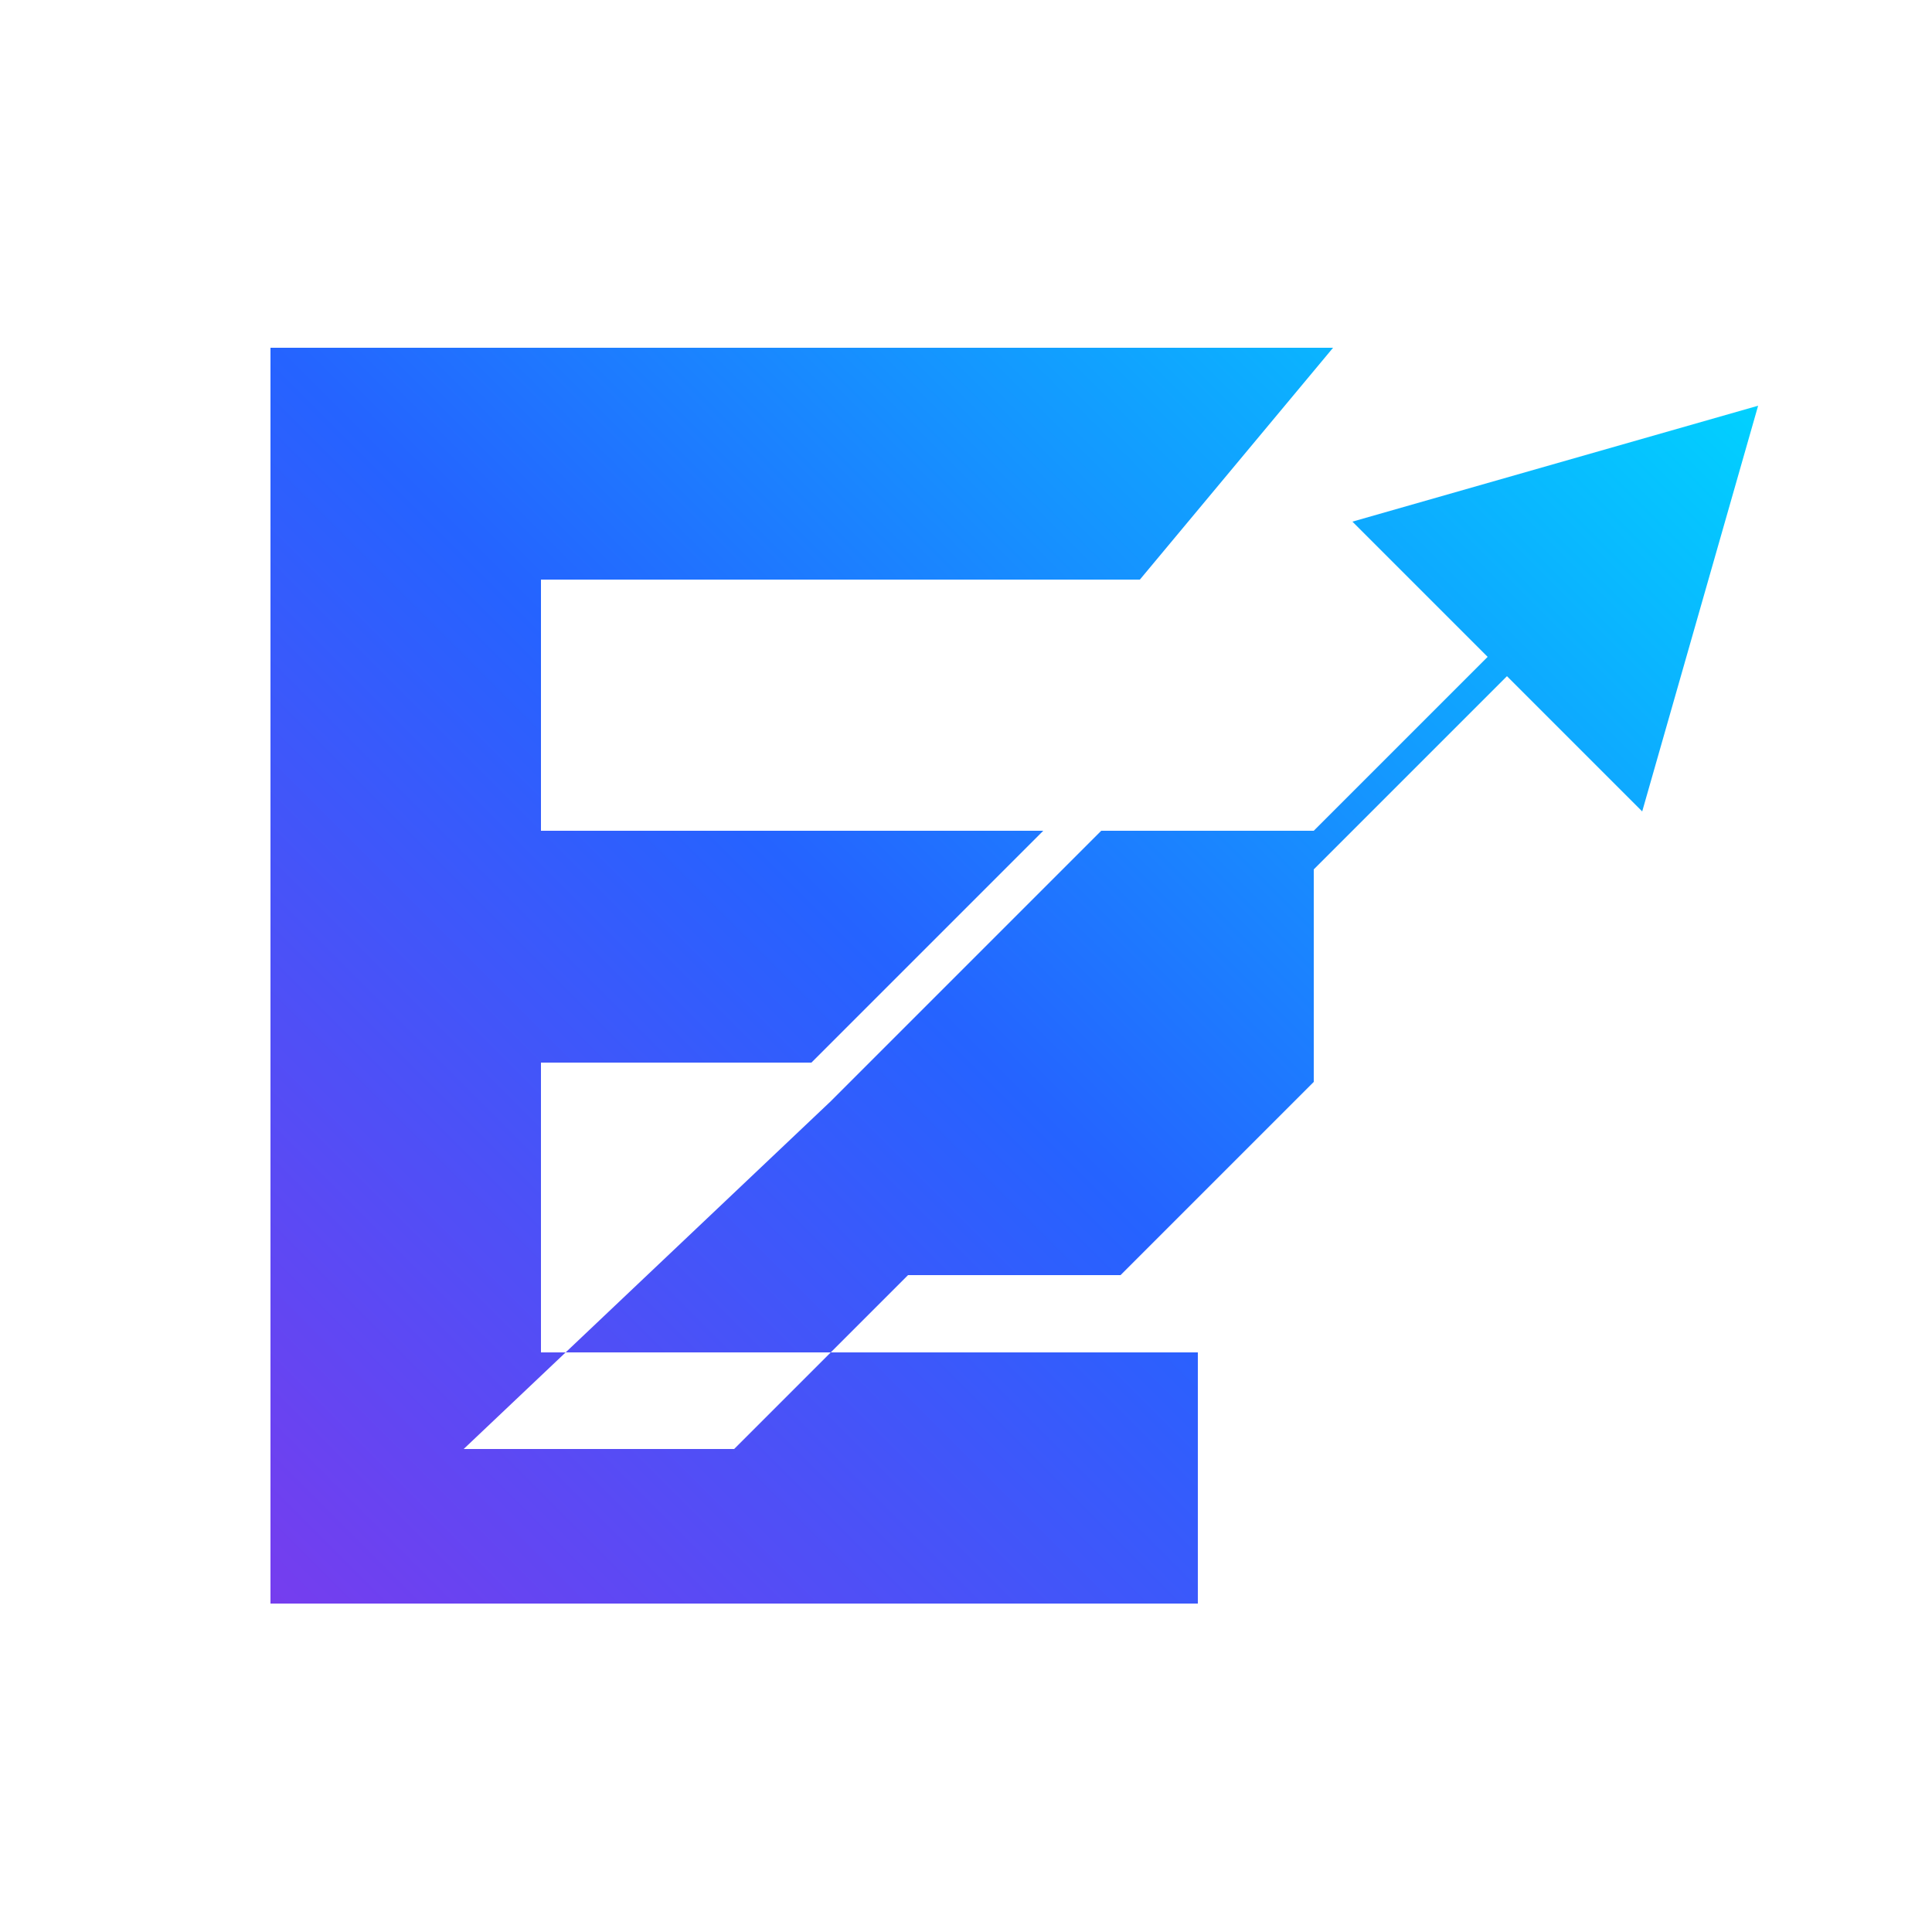
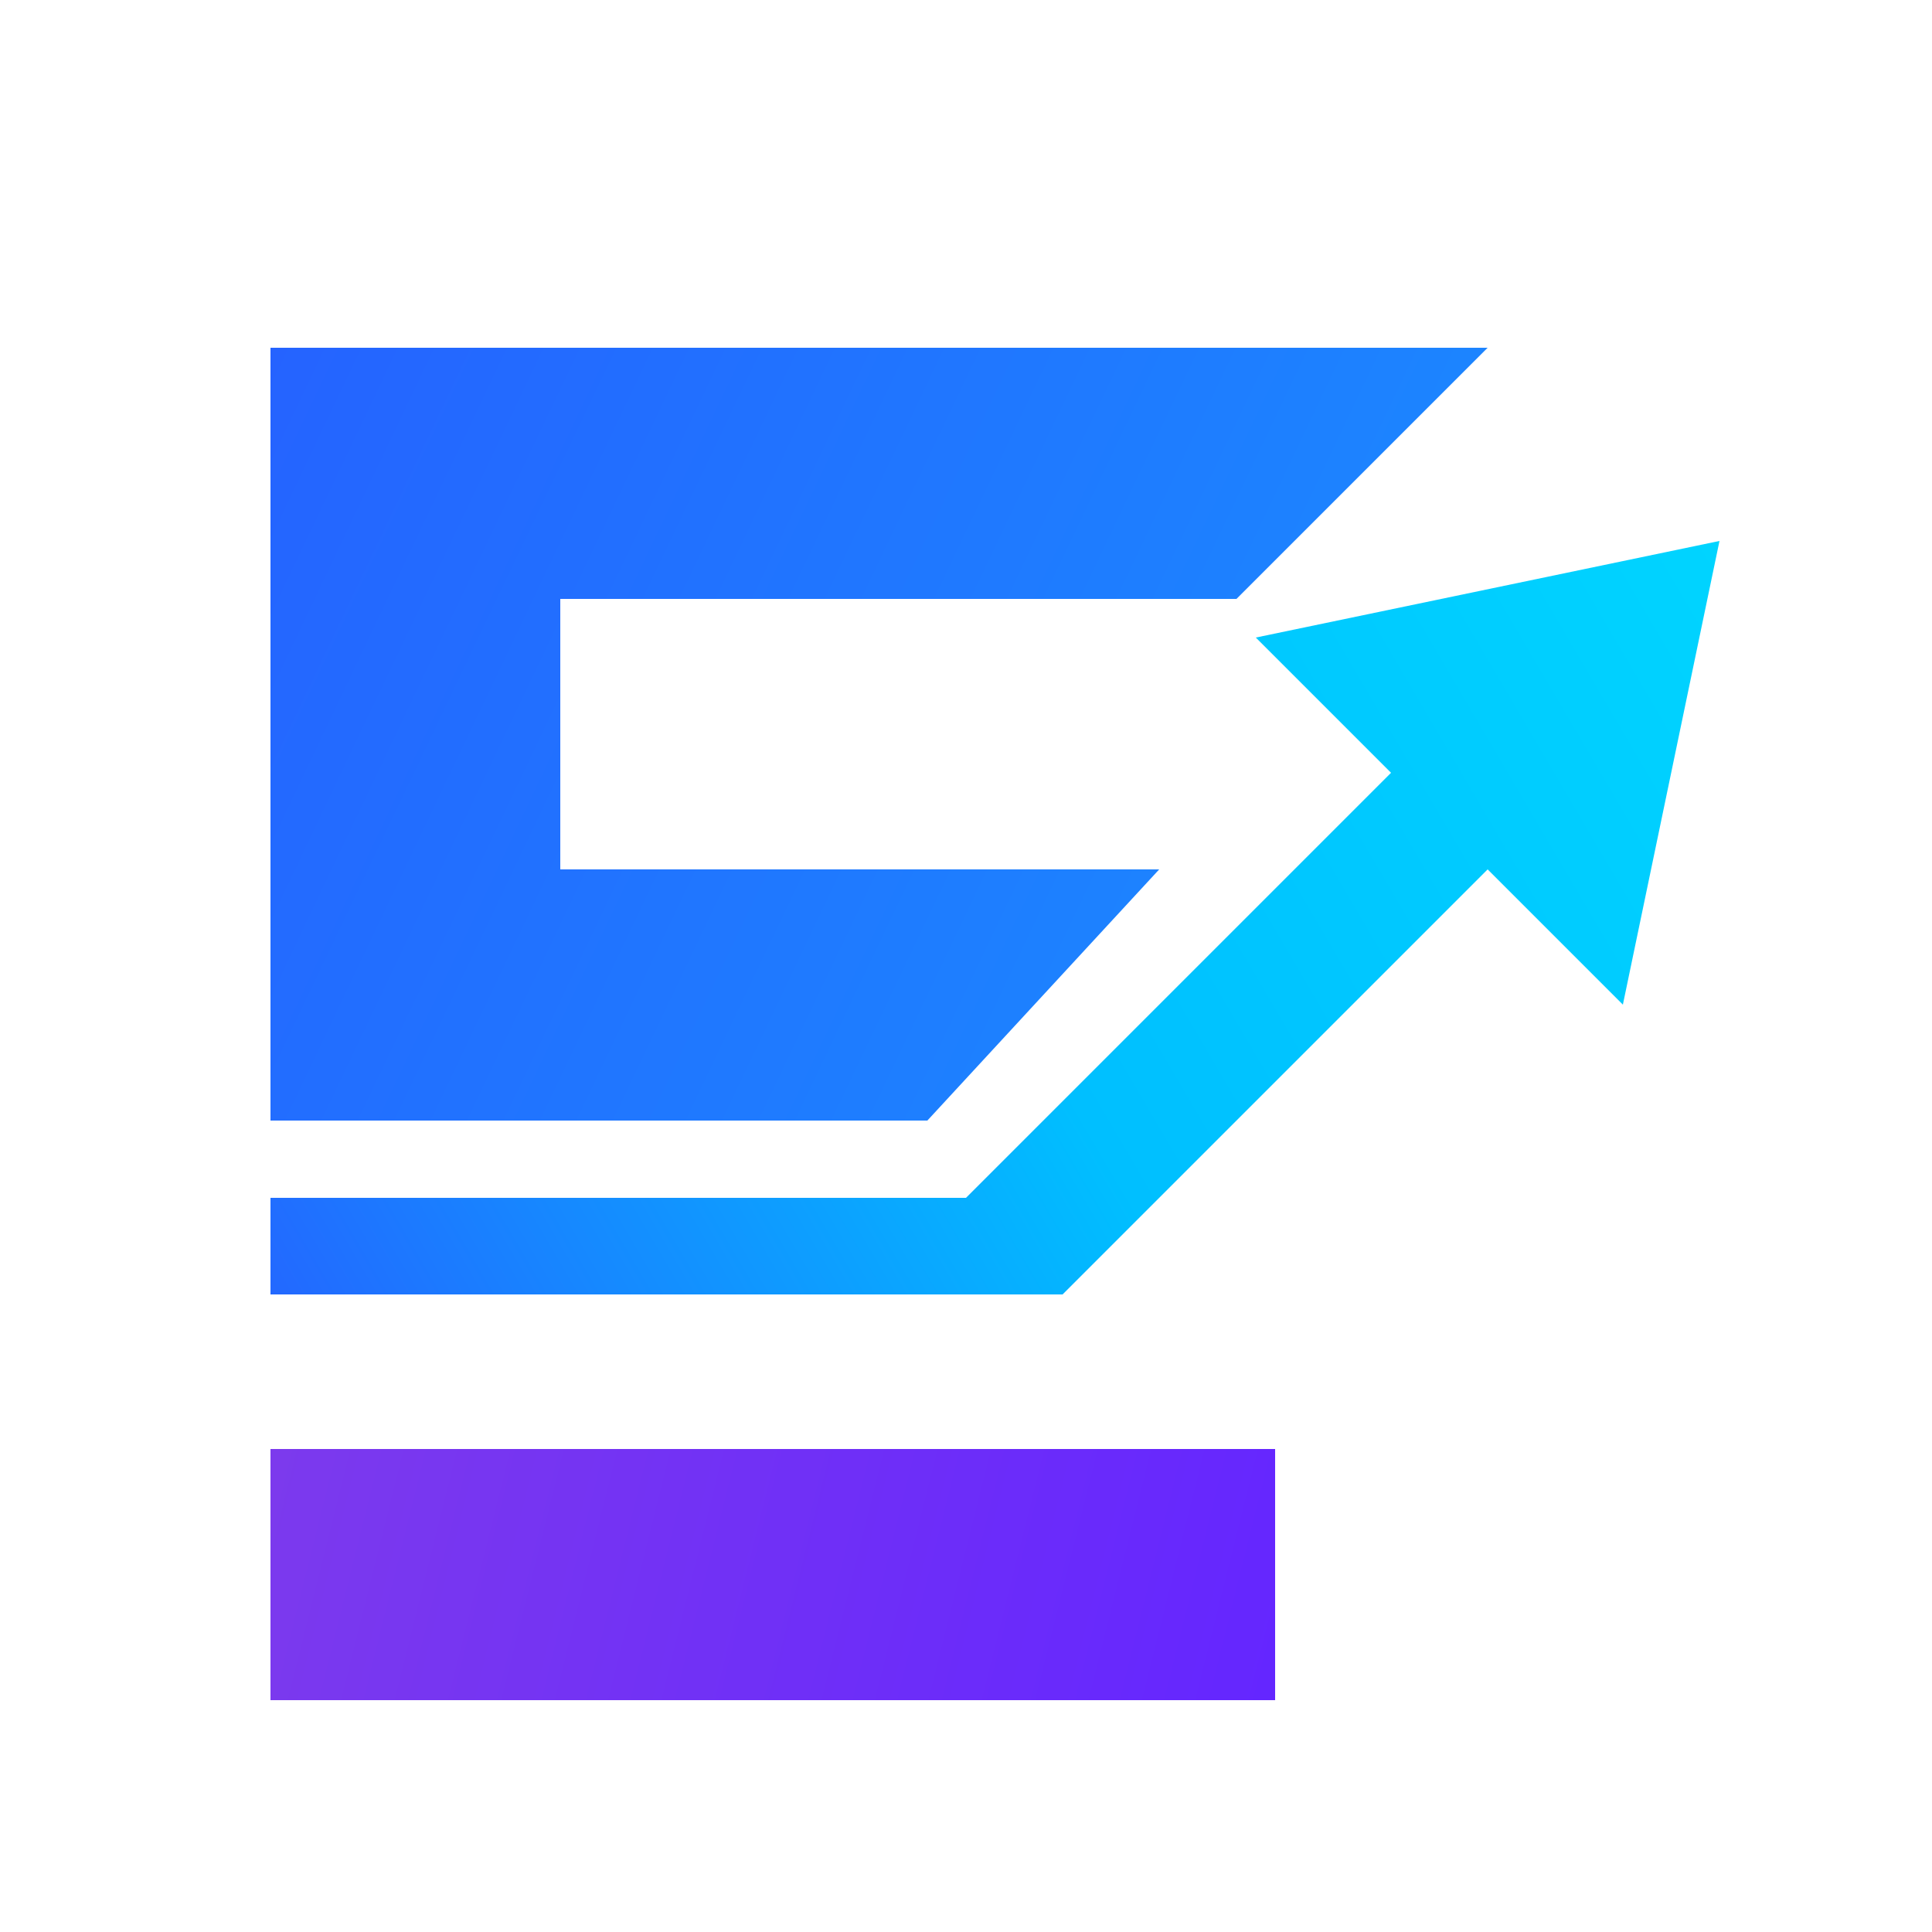
<svg xmlns="http://www.w3.org/2000/svg" viewBox="0 0 100 100" role="img" aria-labelledby="title desc">
  <defs>
-     <linearGradient id="g" x1="14" y1="88" x2="87" y2="15" gradientUnits="userSpaceOnUse">
-       <stop stop-color="#7C3AED" />
-       <stop offset=".48" stop-color="#2563FF" />
+     <linearGradient id="top" x1="14" y1="18" x2="77" y2="48" gradientUnits="userSpaceOnUse">
+       <stop stop-color="#2563FF" />
+       <stop offset="1" stop-color="#1A8CFF" />
+     </linearGradient>
+     <linearGradient id="arrow" x1="14" y1="72" x2="89" y2="28" gradientUnits="userSpaceOnUse">
+       <stop stop-color="#2563FF" />
+       <stop offset=".5" stop-color="#00BFFF" />
      <stop offset="1" stop-color="#00D4FF" />
    </linearGradient>
+     <linearGradient id="bottom" x1="14" y1="75" x2="66" y2="88" gradientUnits="userSpaceOnUse">
+       <stop stop-color="#7C3AED" />
+       <stop offset="1" stop-color="#6426FF" />
+     </linearGradient>
  </defs>
-   <path fill="url(#g)" fill-rule="evenodd" d="M14 18h55L59 30H28v13h26L42 55H28v15h34v13H14V18Zm29 39 14-14h11l9-9-7-7 21-6-6 21-7-7-10 10v11L58 66H47l-9 9H24l19-18Z" />
+   <path fill="url(#top)" d="M14 18h63L64 31H29v14h31L48 58H14V18Z" />
+   <path fill="url(#arrow)" d="M14 62h36l22-22-7-7 24-5-5 24-7-7-22 22H14V62Z" />
+   <path fill="url(#bottom)" d="M14 75h52v13H14V75Z" />
</svg>
